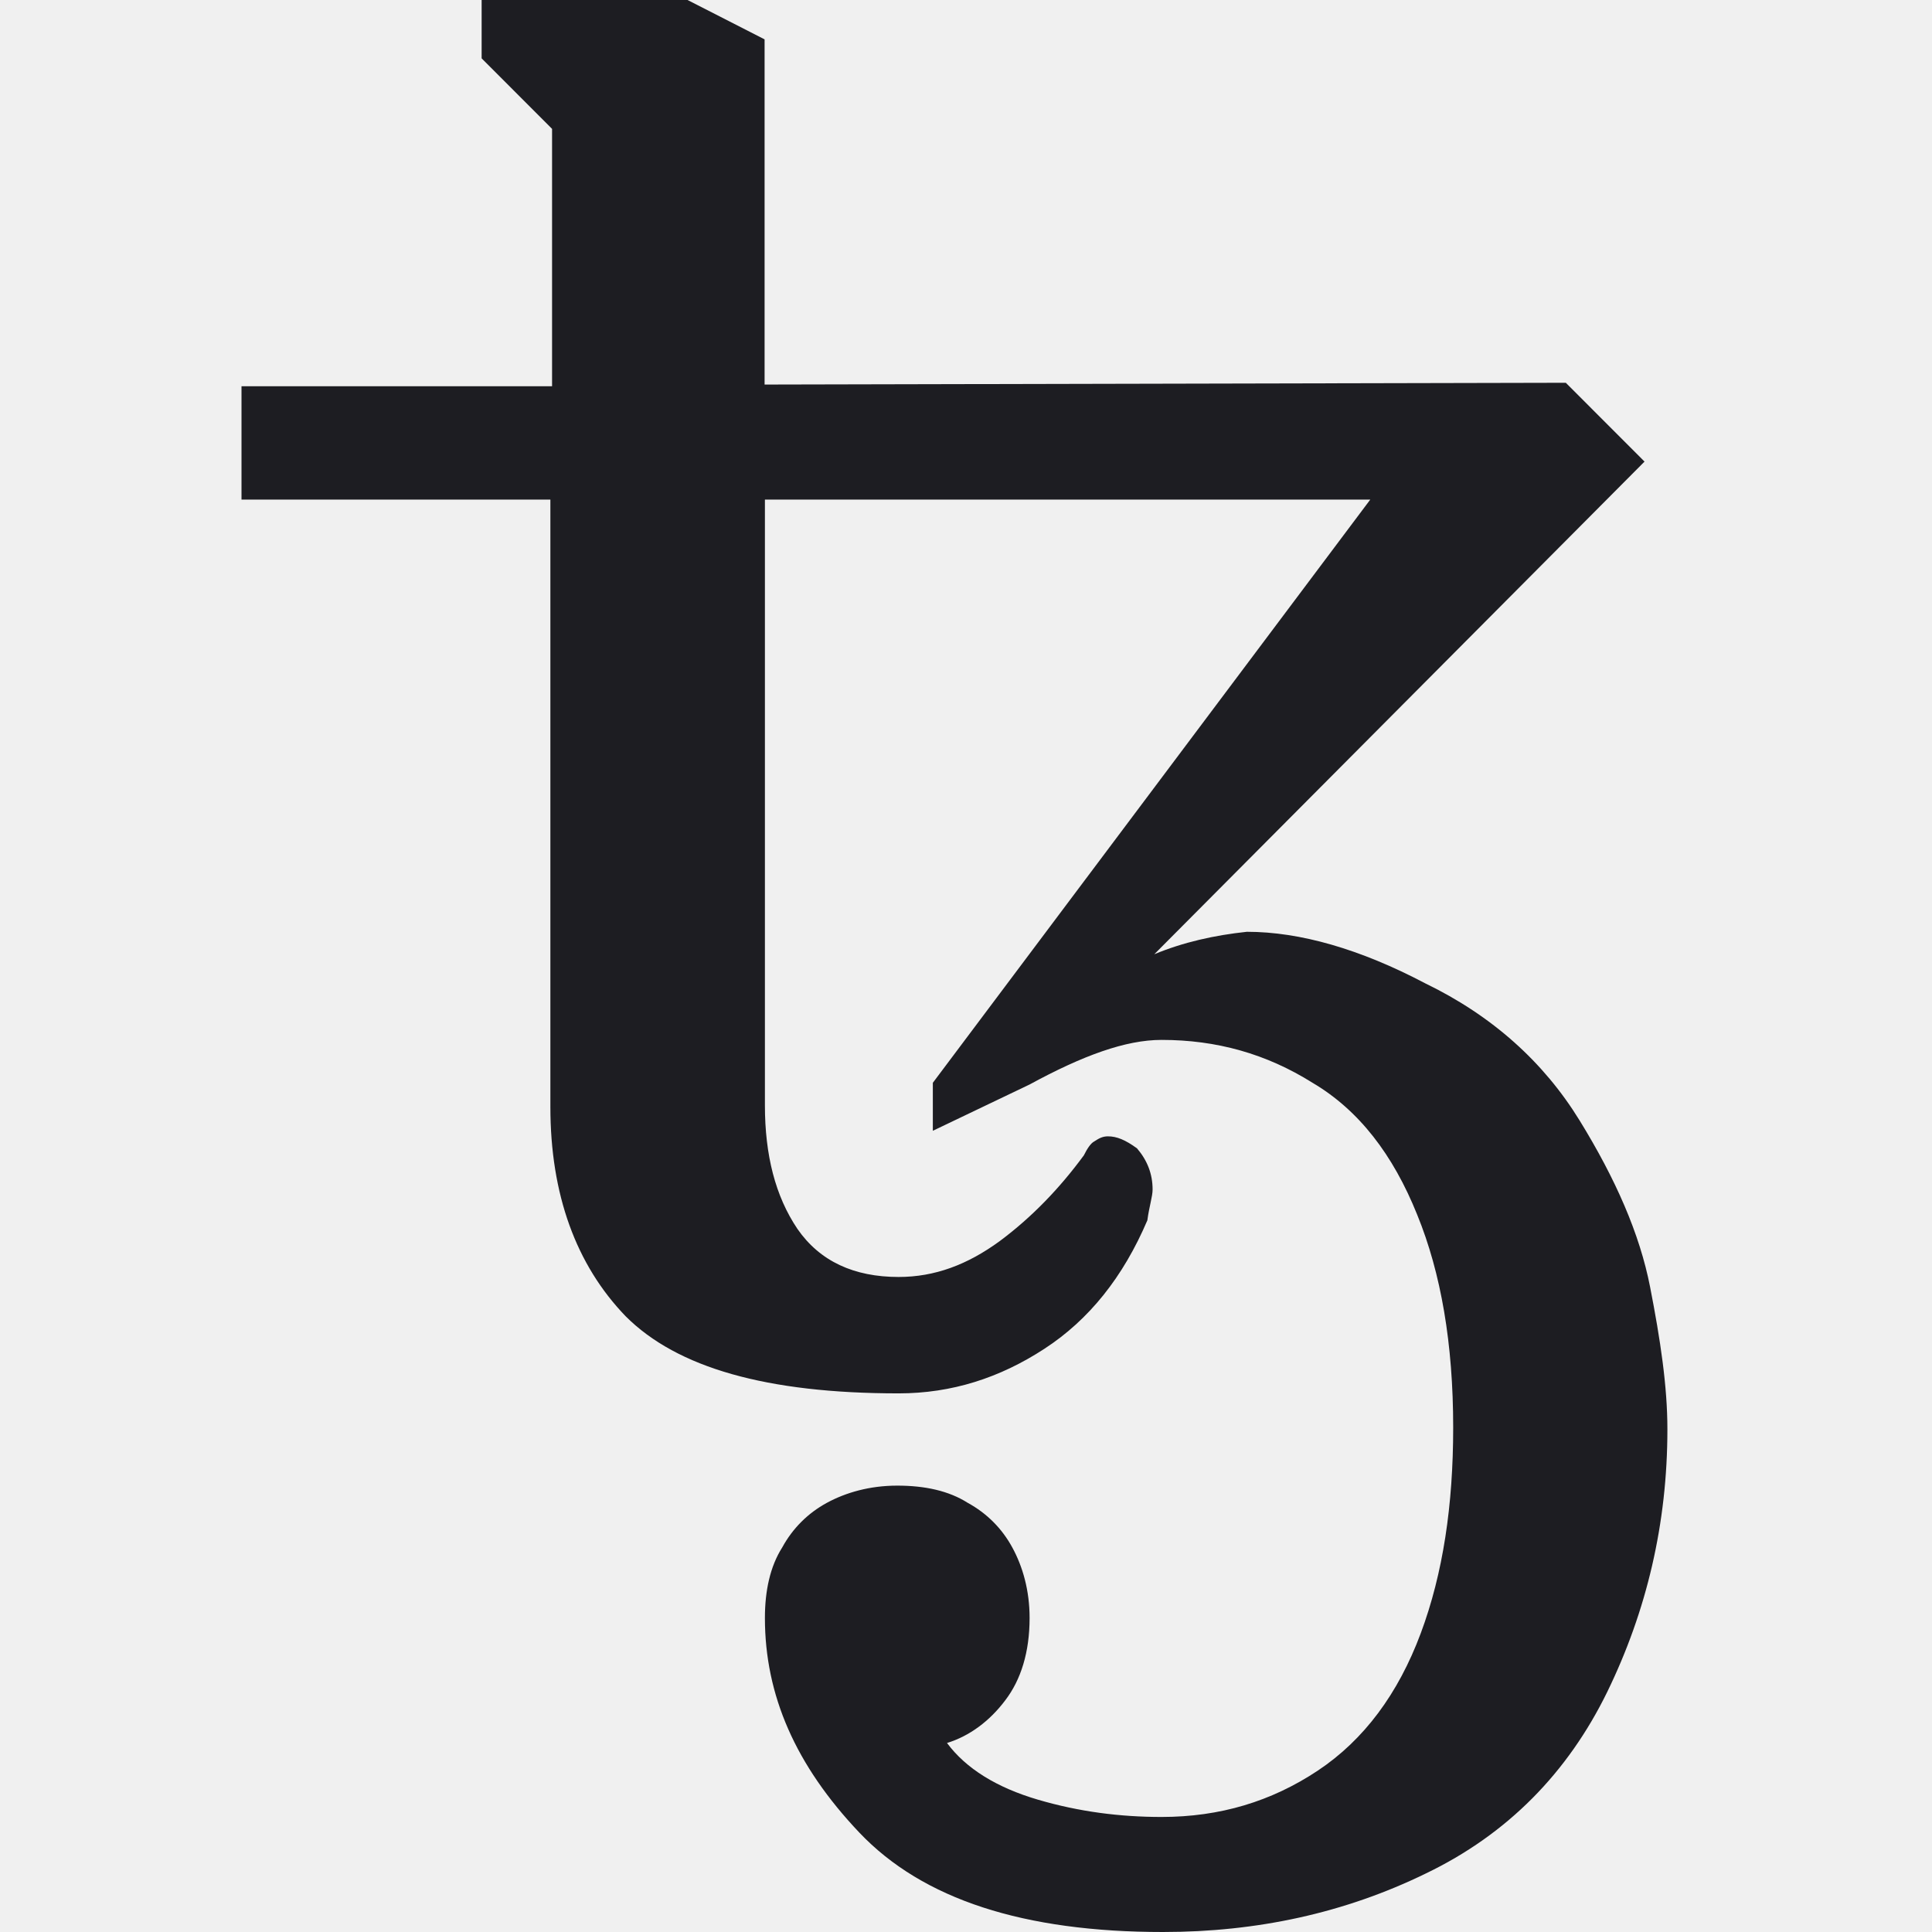
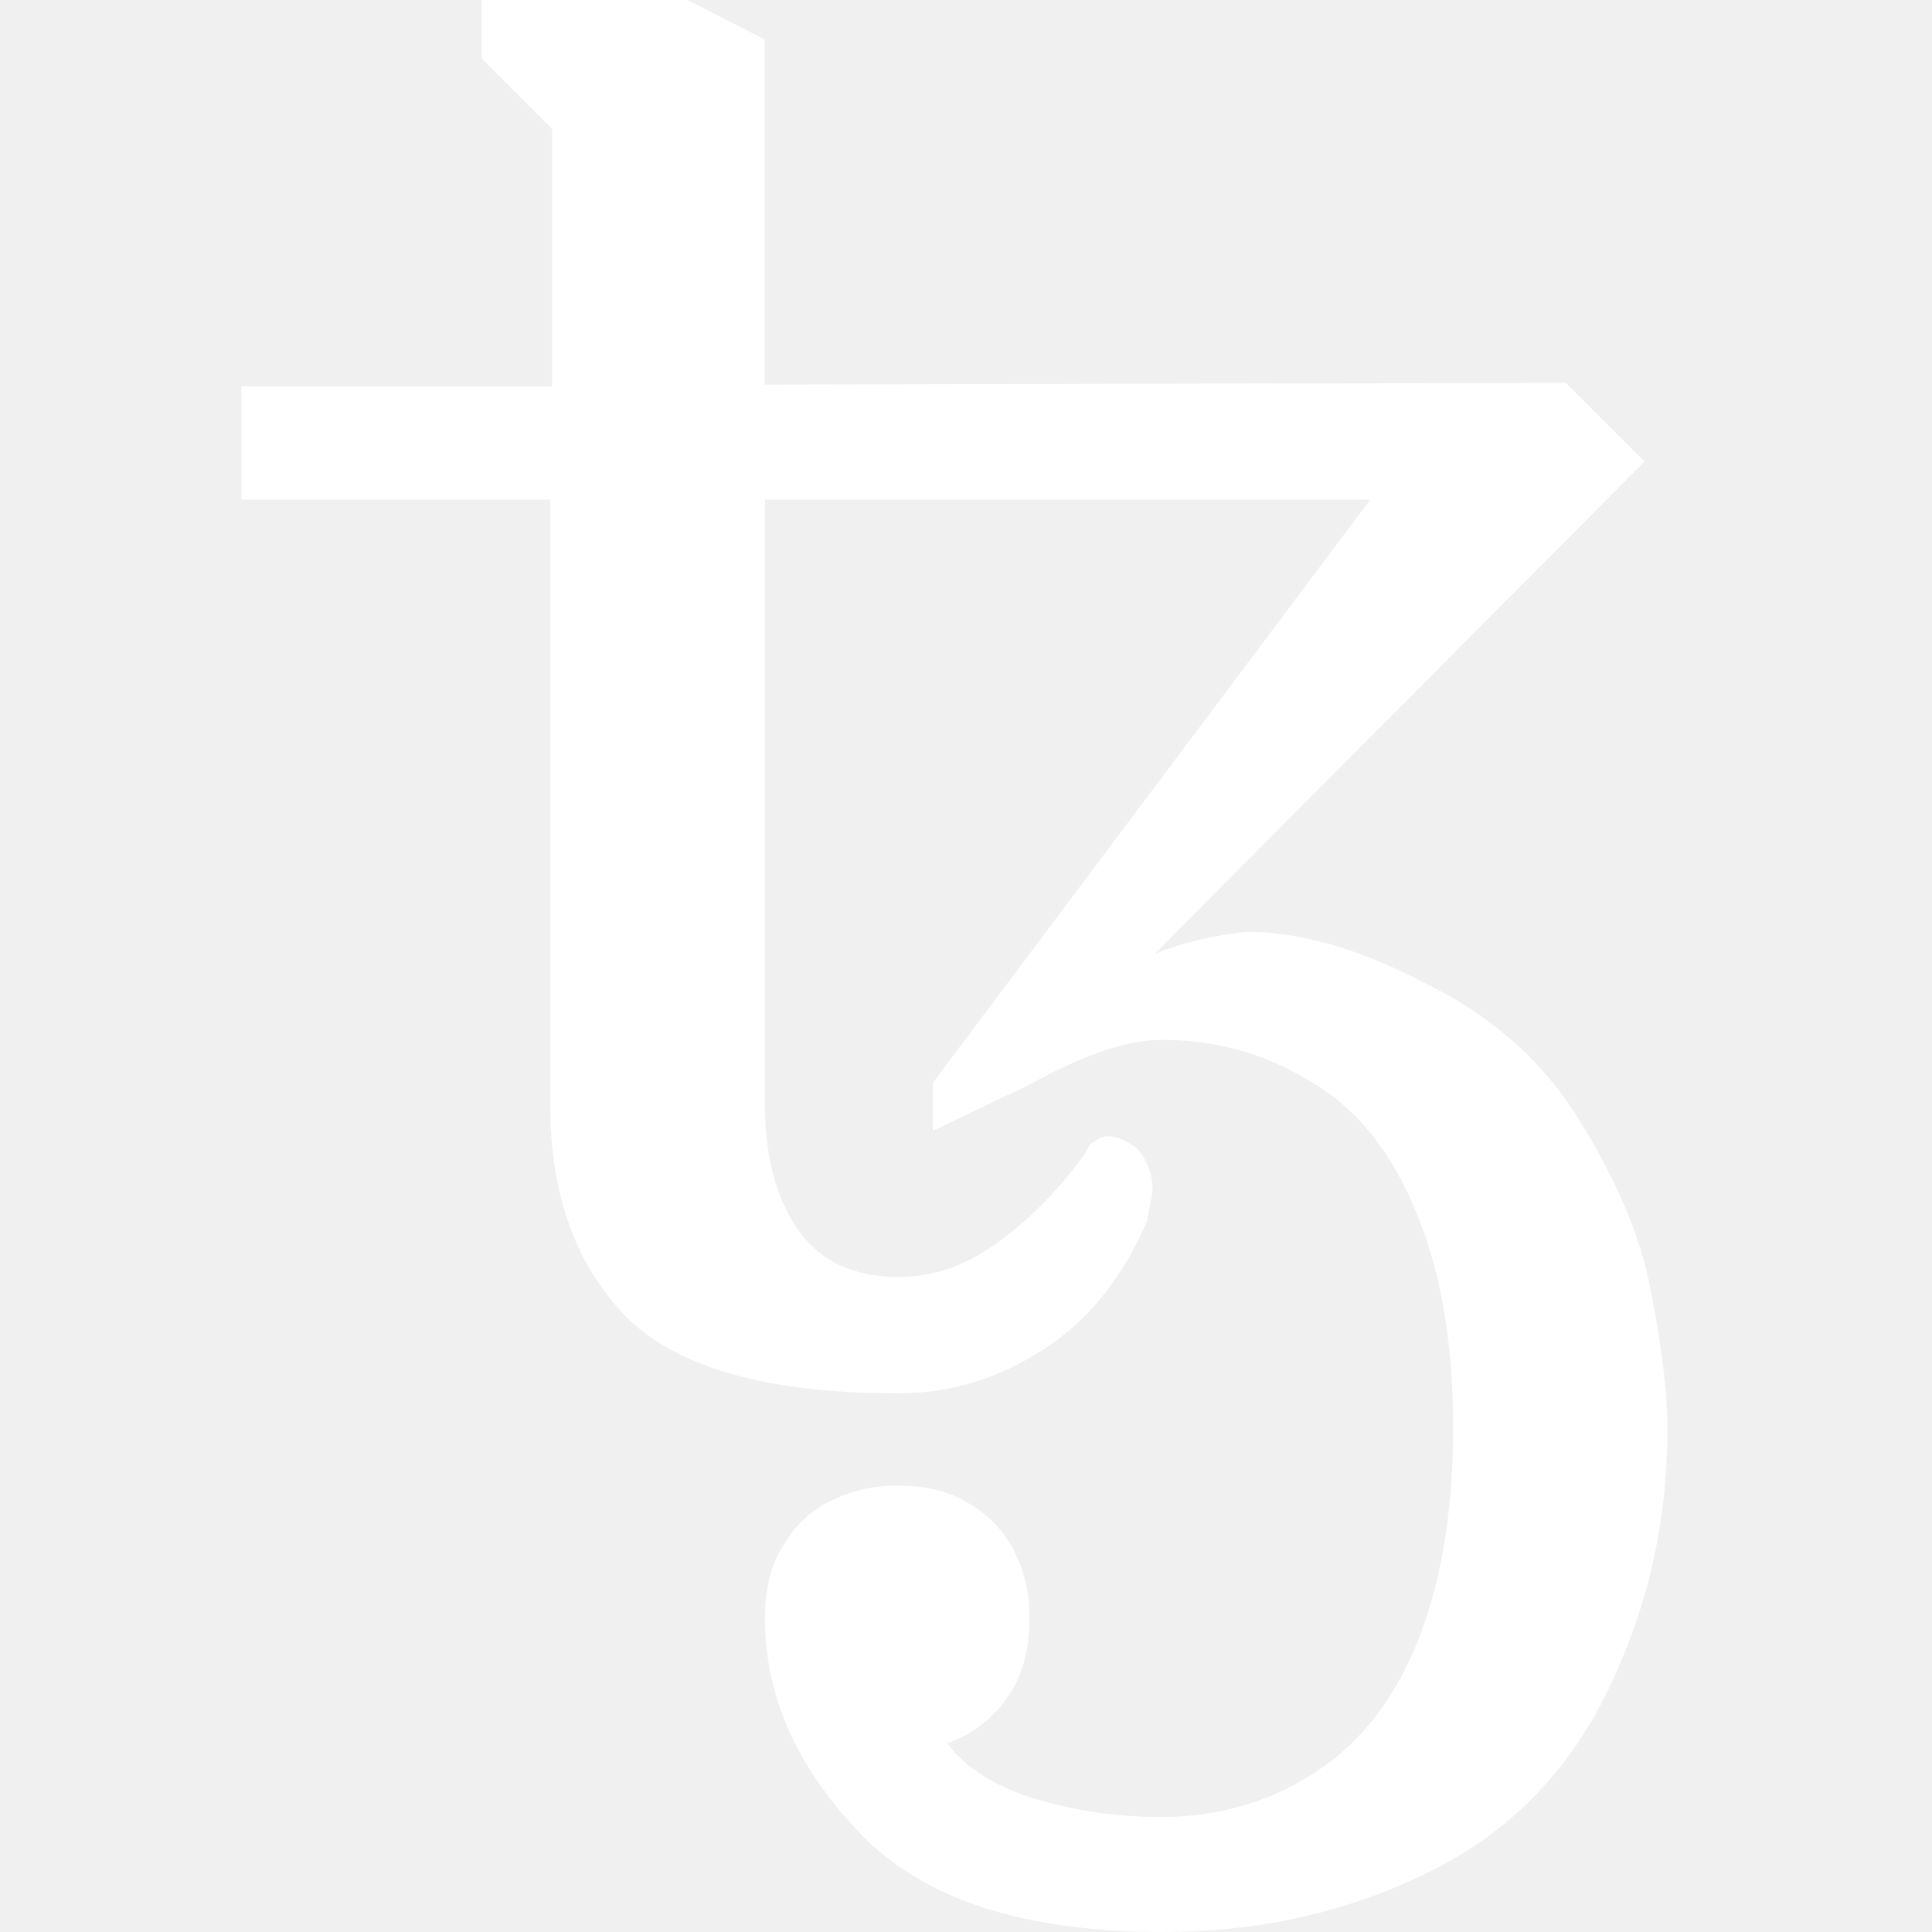
- <svg xmlns="http://www.w3.org/2000/svg" width="24" height="24" viewBox="0 0 24 24" fill="none">
-   <path d="M14.447 24C12.721 24 11.464 23.597 10.674 22.764C9.884 21.931 9.502 21.06 9.502 20.099C9.502 19.76 9.567 19.459 9.717 19.223C9.846 18.987 10.034 18.798 10.271 18.669C10.507 18.541 10.803 18.455 11.146 18.455C11.489 18.455 11.786 18.519 12.022 18.669C12.258 18.798 12.447 18.987 12.575 19.223C12.704 19.459 12.79 19.755 12.79 20.099C12.79 20.524 12.682 20.867 12.489 21.12C12.296 21.378 12.043 21.567 11.764 21.652C12 21.97 12.382 22.206 12.893 22.356C13.403 22.506 13.914 22.571 14.429 22.571C15.155 22.571 15.794 22.378 16.369 21.996C16.944 21.614 17.369 21.039 17.648 20.292C17.927 19.545 18.052 18.695 18.052 17.734C18.052 16.691 17.901 15.815 17.605 15.09C17.305 14.343 16.88 13.79 16.305 13.451C15.73 13.09 15.112 12.918 14.429 12.918C13.983 12.918 13.451 13.112 12.79 13.472L11.588 14.047V13.451L17.022 6.206H9.502V13.73C9.502 14.348 9.631 14.858 9.906 15.266C10.185 15.669 10.61 15.863 11.163 15.863C11.61 15.863 12.017 15.712 12.421 15.416C12.824 15.116 13.168 14.755 13.464 14.352C13.507 14.266 13.55 14.202 13.592 14.18C13.657 14.137 13.7 14.116 13.764 14.116C13.871 14.116 13.979 14.159 14.125 14.266C14.253 14.416 14.318 14.584 14.318 14.777C14.318 14.863 14.275 14.991 14.253 15.159C13.953 15.863 13.528 16.395 12.974 16.755C12.421 17.116 11.824 17.309 11.163 17.309C9.524 17.309 8.412 16.991 7.773 16.352C7.155 15.712 6.837 14.837 6.837 13.751V6.206H3V4.798H6.858V1.601L5.983 0.725V0H8.541L9.498 0.489V4.777L19.451 4.755L20.429 5.734L14.339 11.854C14.7 11.704 15.086 11.618 15.489 11.575C16.15 11.575 16.897 11.79 17.704 12.215C18.537 12.618 19.176 13.193 19.622 13.918C20.069 14.644 20.369 15.326 20.498 15.987C20.627 16.648 20.713 17.223 20.713 17.755C20.713 18.927 20.455 20.013 19.966 21.017C19.477 22.017 18.73 22.785 17.708 23.275C16.704 23.764 15.618 24 14.447 24Z" fill="#1D1D22" />
+ <svg xmlns="http://www.w3.org/2000/svg" width="20" height="20" viewBox="0 0 20 20" fill="none">
+   <path d="M12.039 20C10.601 20 9.553 19.664 8.895 18.97C8.237 18.276 7.919 17.55 7.919 16.749C7.919 16.466 7.972 16.216 8.097 16.019C8.205 15.823 8.362 15.665 8.559 15.558C8.755 15.451 9.002 15.379 9.288 15.379C9.574 15.379 9.821 15.433 10.018 15.558C10.215 15.665 10.372 15.823 10.479 16.019C10.587 16.216 10.658 16.463 10.658 16.749C10.658 17.103 10.569 17.389 10.408 17.6C10.247 17.815 10.036 17.972 9.803 18.044C10 18.308 10.318 18.505 10.744 18.63C11.17 18.755 11.595 18.809 12.024 18.809C12.629 18.809 13.162 18.648 13.641 18.33C14.12 18.011 14.474 17.532 14.707 16.91C14.939 16.288 15.043 15.579 15.043 14.778C15.043 13.909 14.918 13.18 14.671 12.575C14.421 11.953 14.067 11.491 13.587 11.209C13.108 10.908 12.593 10.765 12.024 10.765C11.652 10.765 11.209 10.926 10.658 11.227L9.657 11.706V11.209L14.185 5.172H7.919V11.441C7.919 11.956 8.026 12.382 8.255 12.722C8.487 13.058 8.841 13.219 9.303 13.219C9.675 13.219 10.014 13.094 10.351 12.847C10.687 12.597 10.973 12.296 11.22 11.96C11.255 11.888 11.291 11.835 11.327 11.817C11.381 11.781 11.416 11.763 11.47 11.763C11.559 11.763 11.649 11.799 11.771 11.888C11.878 12.014 11.931 12.153 11.931 12.314C11.931 12.386 11.896 12.493 11.878 12.632C11.627 13.219 11.273 13.662 10.812 13.963C10.351 14.263 9.853 14.424 9.303 14.424C7.936 14.424 7.01 14.159 6.477 13.627C5.962 13.094 5.697 12.364 5.697 11.459V5.172H2.5V3.999H5.715V1.334L4.986 0.604V0H7.117L7.915 0.408V3.981L16.209 3.963L17.024 4.778L11.949 9.878C12.25 9.753 12.572 9.682 12.908 9.646C13.459 9.646 14.081 9.825 14.753 10.179C15.447 10.515 15.98 10.994 16.352 11.599C16.724 12.203 16.974 12.772 17.082 13.323C17.189 13.873 17.261 14.353 17.261 14.796C17.261 15.773 17.046 16.677 16.638 17.514C16.23 18.348 15.608 18.988 14.757 19.396C13.92 19.803 13.015 20 12.039 20Z" fill="white" />
</svg>
